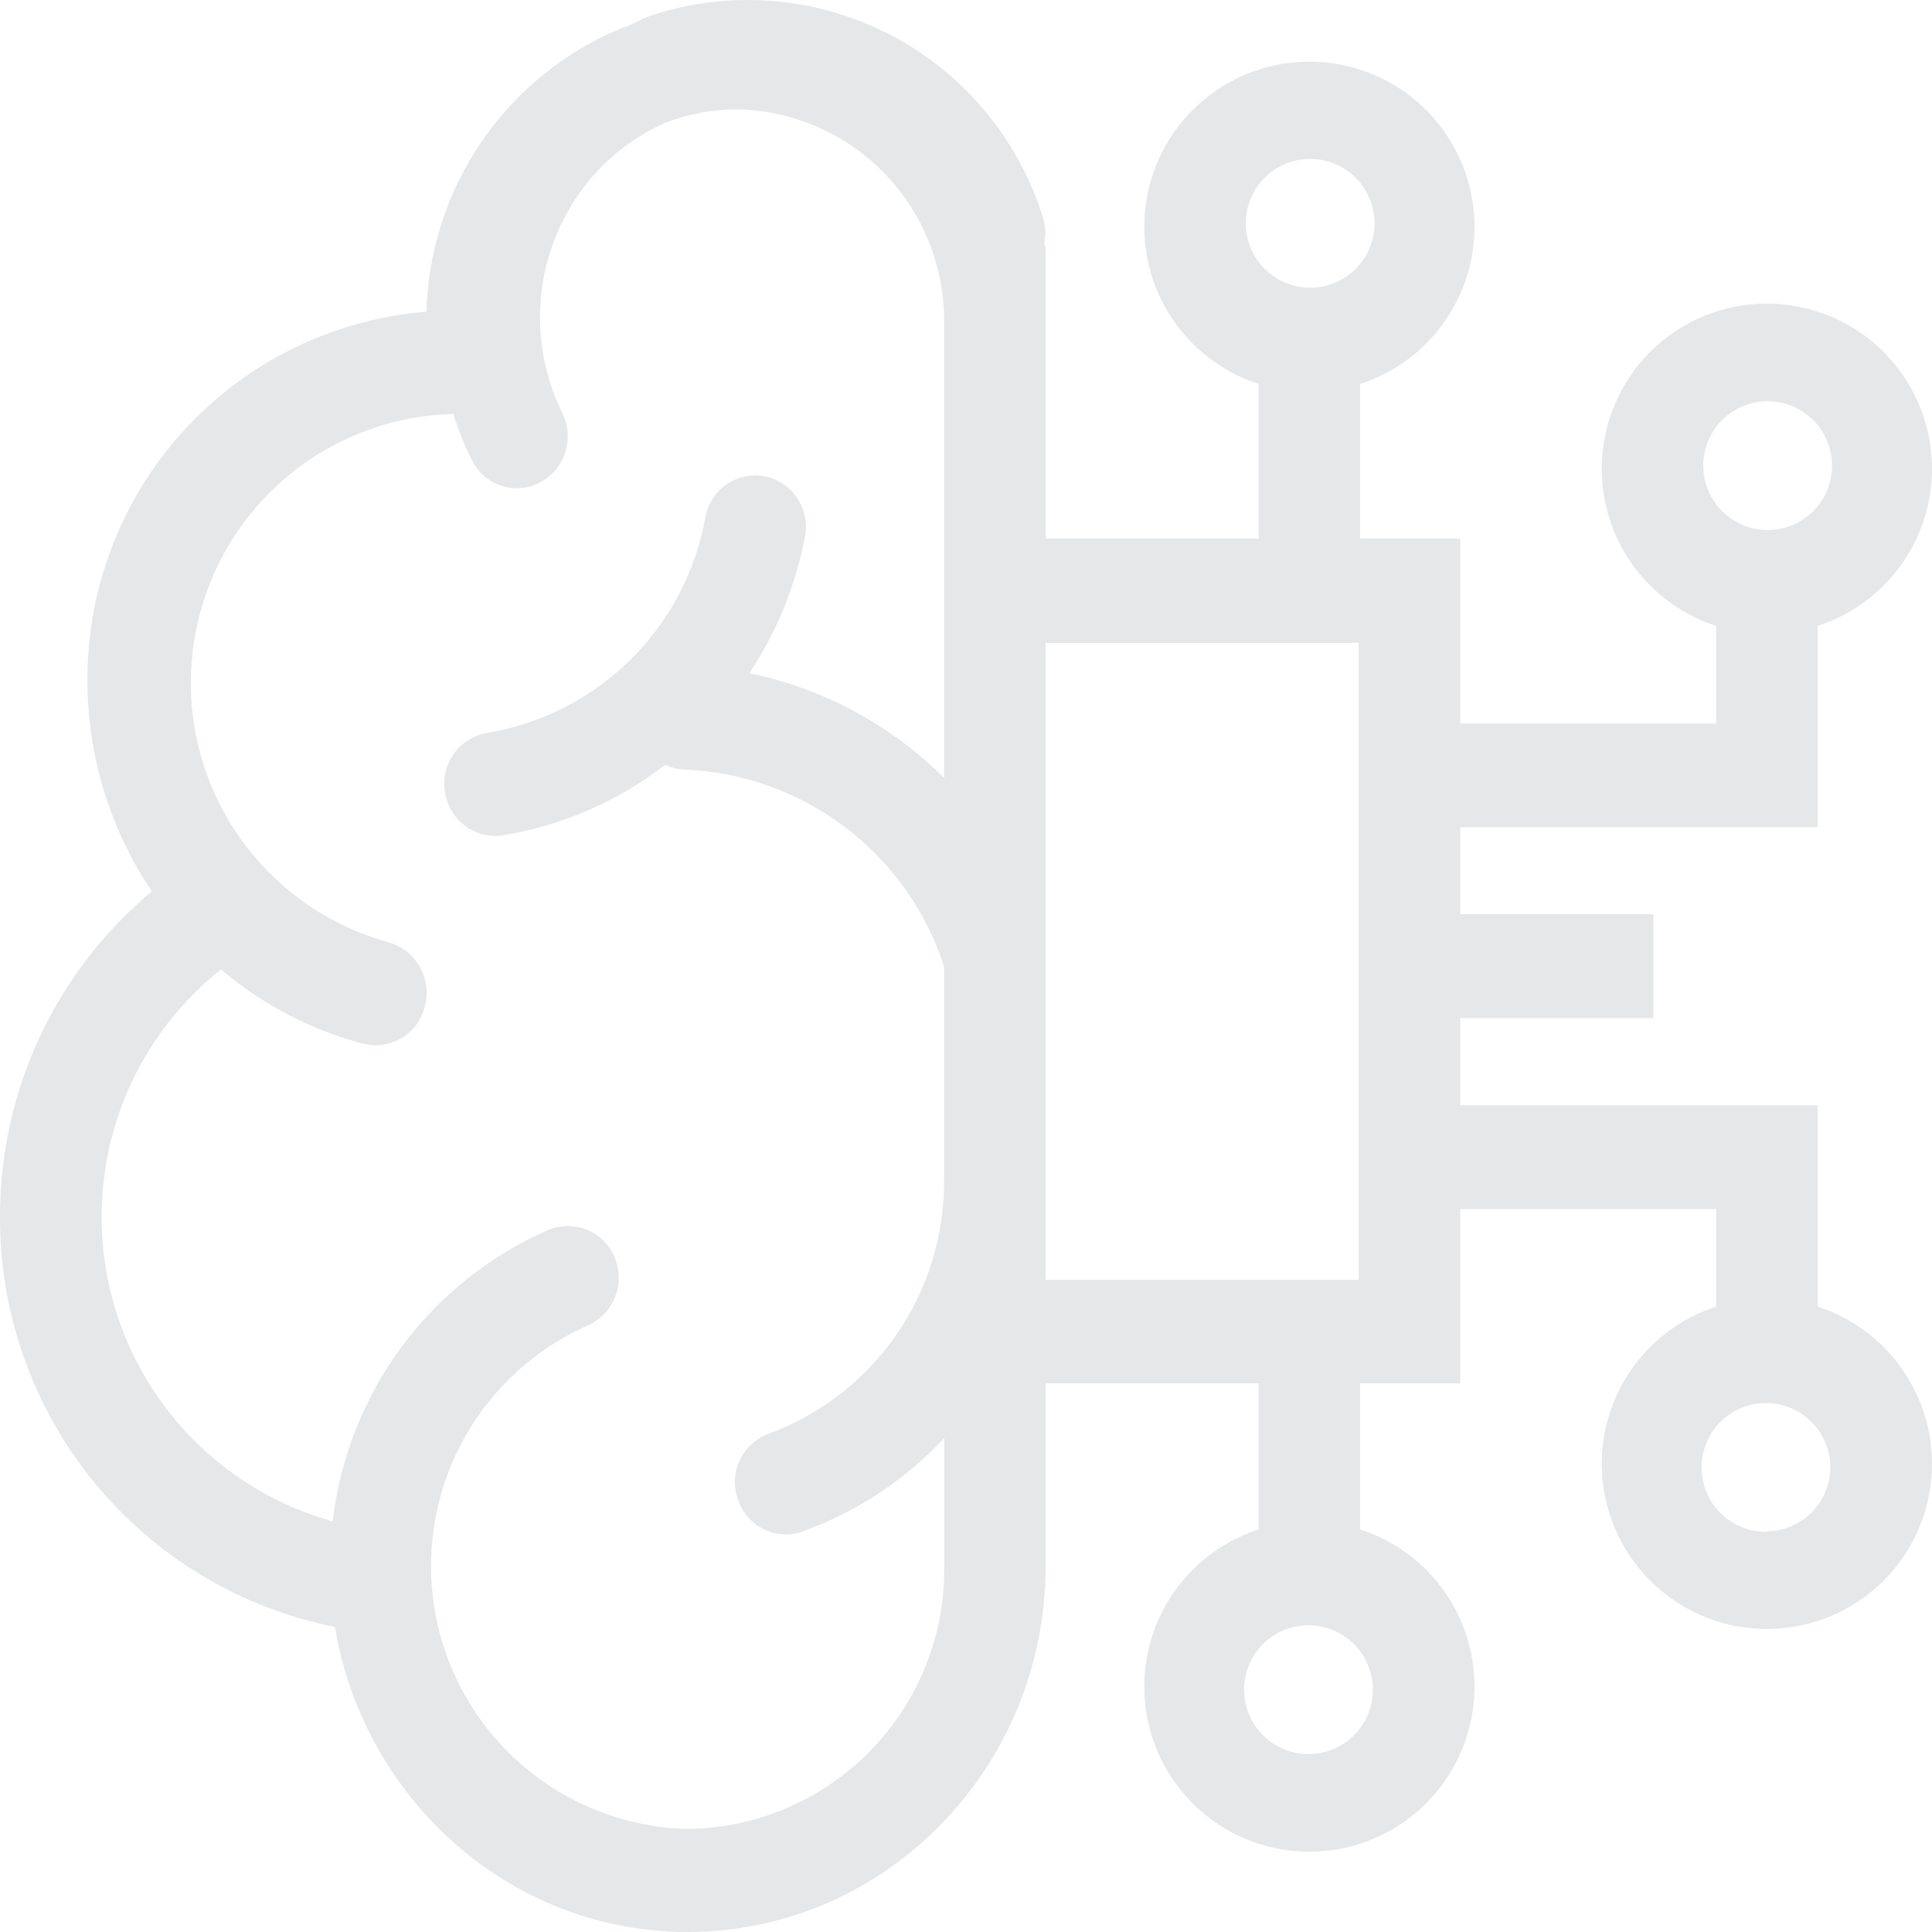
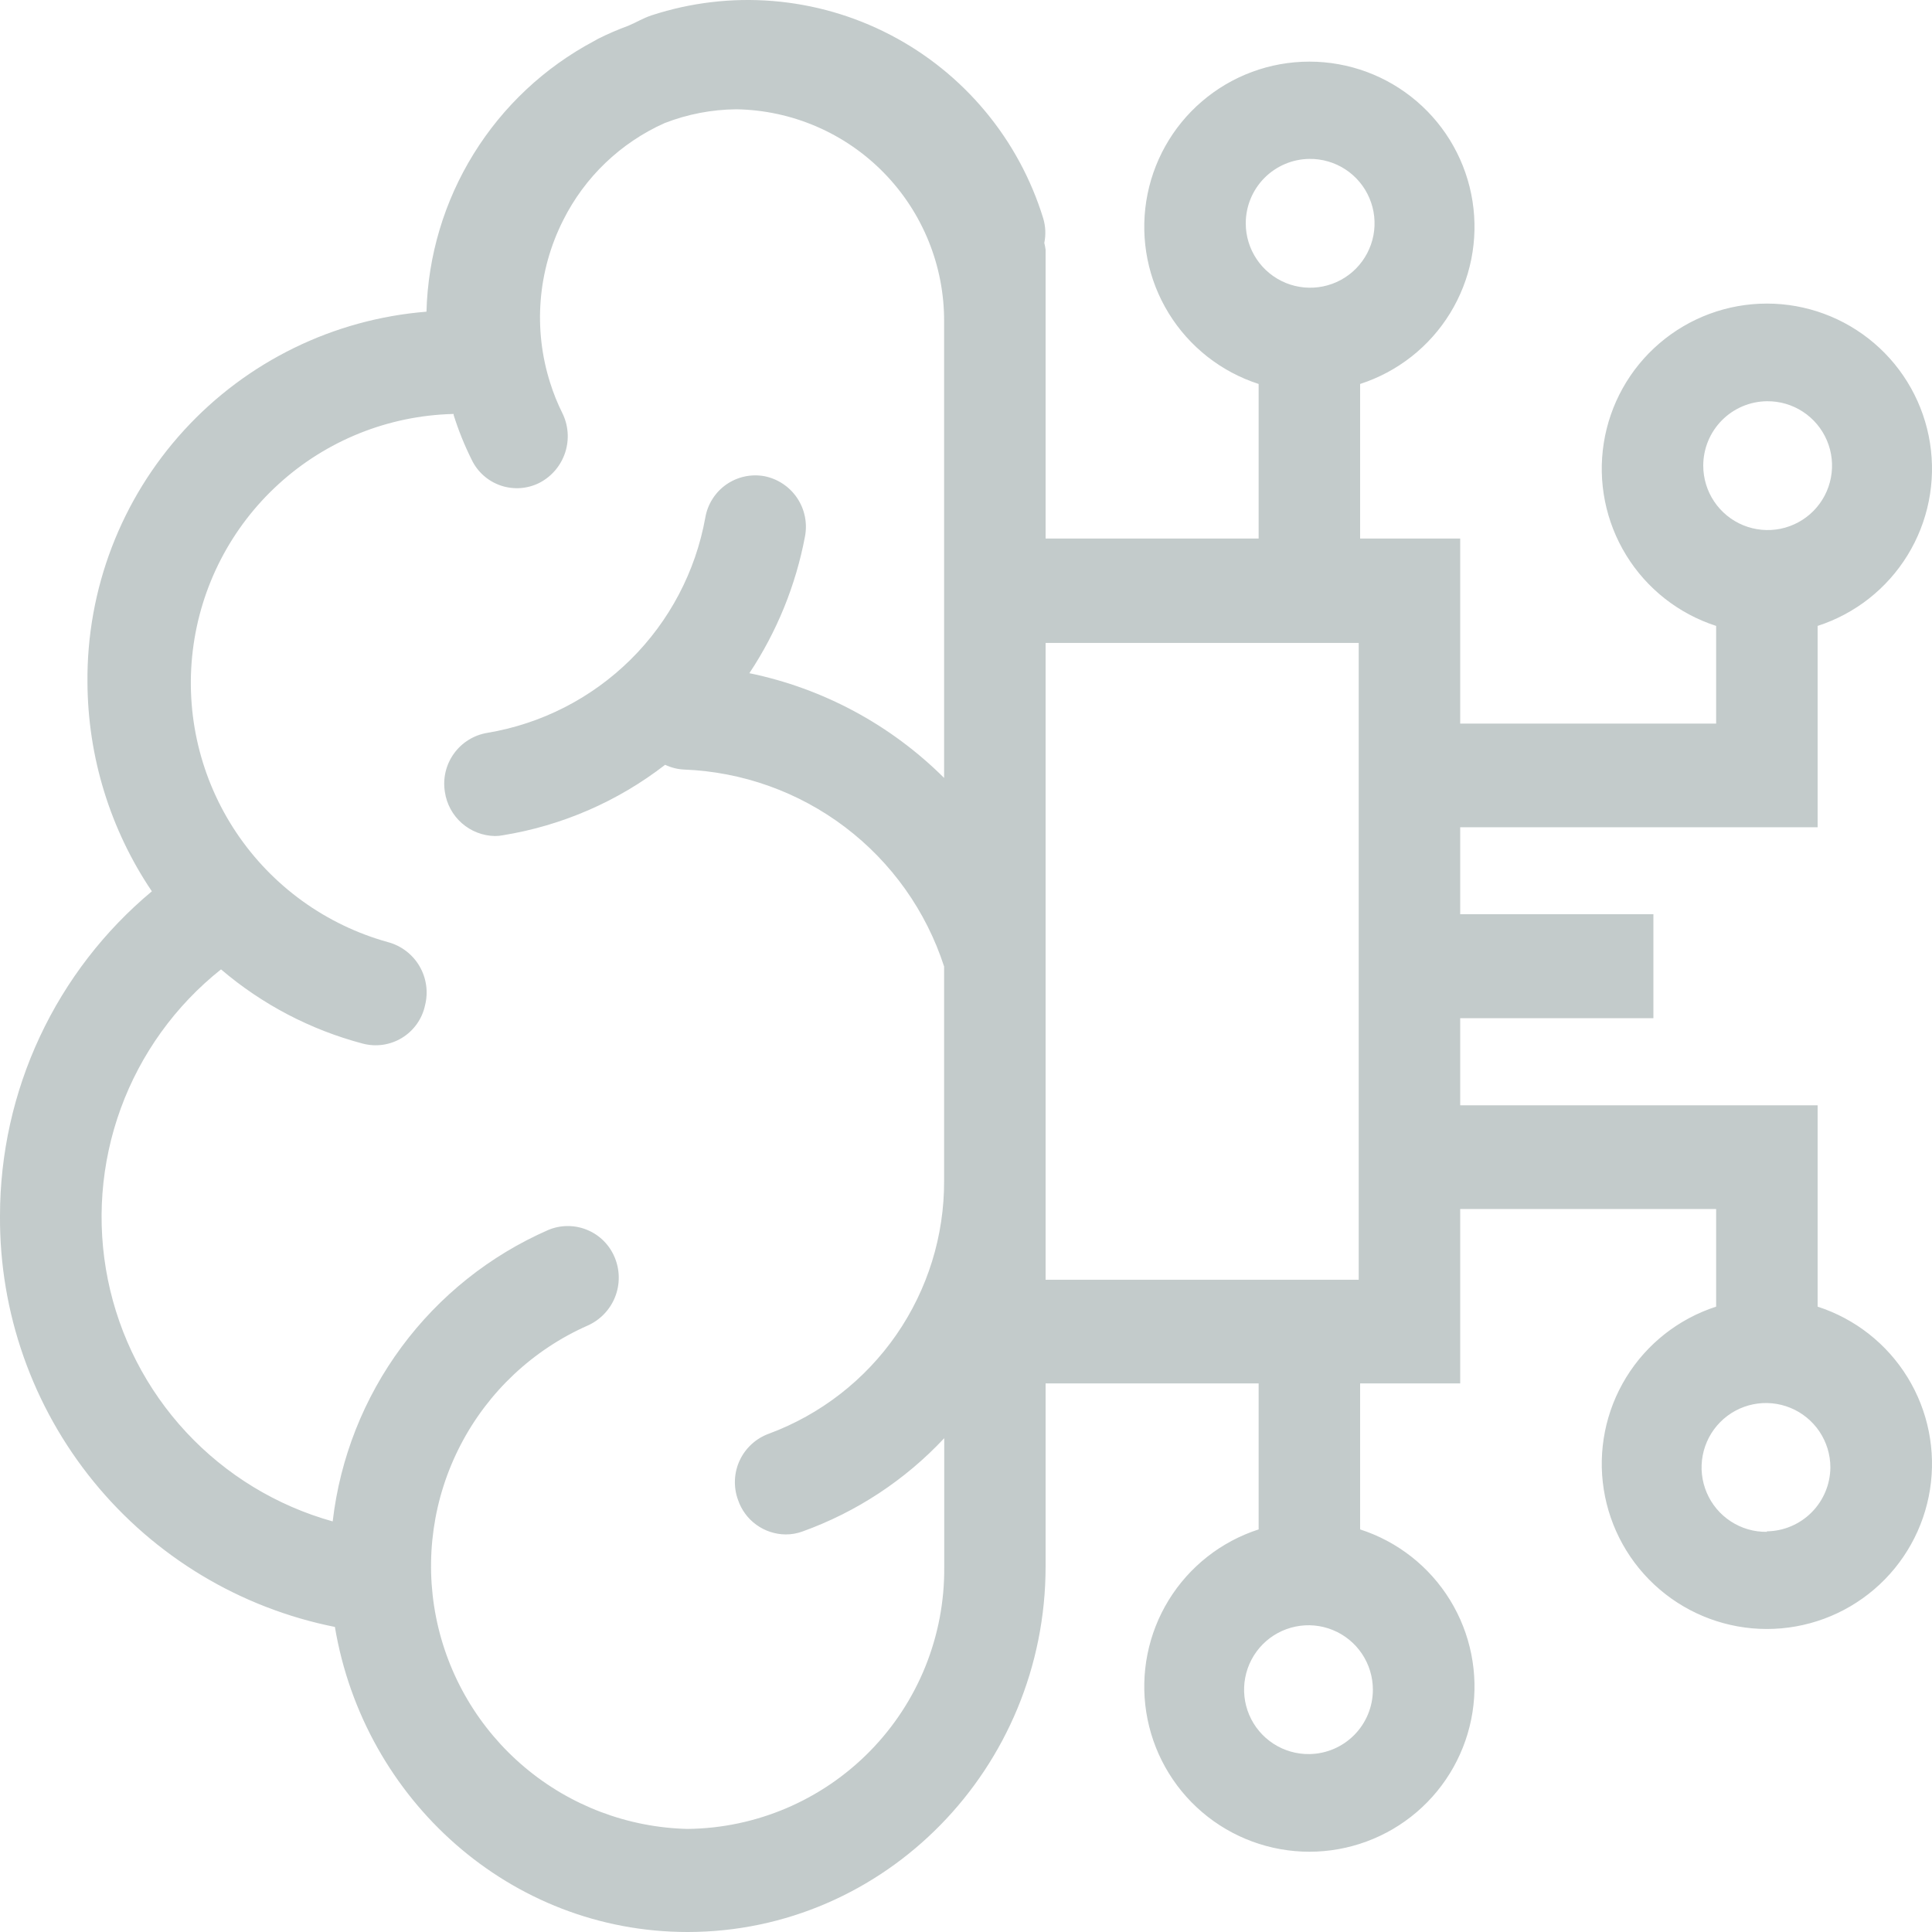
<svg xmlns="http://www.w3.org/2000/svg" width="100" height="100" viewBox="0 0 100 100" fill="none">
-   <path d="M94.08 67.632V57.21H75.58V52.702H85.58V47.321H75.58V42.819H94.08V32.397C96.018 31.771 97.668 30.474 98.735 28.738C99.801 27.003 100.213 24.944 99.896 22.932C99.579 20.92 98.555 19.087 97.007 17.764C95.459 16.441 93.49 15.713 91.453 15.713C89.417 15.713 87.448 16.441 85.9 17.764C84.352 19.087 83.328 20.92 83.011 22.932C82.694 24.944 83.106 27.003 84.172 28.738C85.238 30.474 86.889 31.771 88.827 32.397V37.452H75.58V27.876H70.4V19.874C72.338 19.248 73.989 17.951 75.055 16.215C76.121 14.48 76.533 12.421 76.216 10.409C75.899 8.397 74.875 6.564 73.327 5.241C71.779 3.917 69.81 3.19 67.773 3.19C65.737 3.19 63.768 3.917 62.22 5.241C60.672 6.564 59.648 8.397 59.331 10.409C59.014 12.421 59.426 14.48 60.492 16.215C61.559 17.951 63.209 19.248 65.147 19.874V27.876H54.12V12.926C54.105 12.807 54.083 12.689 54.053 12.572C54.139 12.154 54.121 11.721 54 11.312C53.377 9.28 52.356 7.392 50.995 5.759C49.635 4.126 47.963 2.78 46.077 1.801C44.191 0.821 42.128 0.227 40.01 0.053C37.892 -0.12 35.761 0.13 33.74 0.789C33.307 0.929 32.927 1.163 32.514 1.336C31.986 1.529 31.469 1.751 30.967 2.003L30.74 2.13C28.187 3.489 26.039 5.501 24.517 7.961C22.994 10.421 22.151 13.241 22.074 16.133C17.265 16.518 12.781 18.711 9.525 22.271C6.269 25.831 4.483 30.493 4.527 35.318C4.544 39.173 5.704 42.938 7.86 46.134C5.4 48.187 3.421 50.755 2.063 53.658C0.705 56.561 0.001 59.726 0 62.931C-0.031 67.94 1.681 72.803 4.844 76.686C8.007 80.569 12.423 83.229 17.334 84.21C18.834 93.152 26.414 100 35.587 100C45.807 100 54.12 91.511 54.12 81.075V71.606H65.147V79.162C63.209 79.788 61.559 81.085 60.492 82.82C59.426 84.555 59.014 86.615 59.331 88.626C59.648 90.638 60.672 92.471 62.22 93.795C63.768 95.118 65.737 95.845 67.773 95.845C69.81 95.845 71.779 95.118 73.327 93.795C74.875 92.471 75.899 90.638 76.216 88.626C76.533 86.615 76.121 84.555 75.055 82.82C73.989 81.085 72.338 79.788 70.4 79.162V71.606H75.58V62.578H88.827V67.632C86.889 68.258 85.238 69.556 84.172 71.291C83.106 73.026 82.694 75.085 83.011 77.097C83.328 79.109 84.352 80.942 85.9 82.265C87.448 83.589 89.417 84.316 91.453 84.316C93.49 84.316 95.459 83.589 97.007 82.265C98.555 80.942 99.579 79.109 99.896 77.097C100.213 75.085 99.801 73.026 98.735 71.291C97.668 69.556 96.018 68.258 94.08 67.632ZM91.453 20.768C92.114 20.76 92.763 20.948 93.316 21.31C93.869 21.671 94.303 22.189 94.561 22.798C94.82 23.406 94.891 24.078 94.767 24.727C94.643 25.377 94.329 25.974 93.865 26.445C93.4 26.915 92.806 27.237 92.159 27.369C91.511 27.5 90.839 27.437 90.227 27.186C89.616 26.934 89.093 26.507 88.725 25.958C88.357 25.409 88.16 24.763 88.16 24.102C88.16 23.224 88.506 22.382 89.122 21.758C89.739 21.134 90.576 20.778 91.453 20.768ZM67.773 8.225C68.434 8.217 69.083 8.405 69.636 8.767C70.189 9.128 70.623 9.646 70.881 10.255C71.14 10.863 71.212 11.535 71.088 12.184C70.963 12.834 70.649 13.431 70.185 13.902C69.72 14.372 69.126 14.694 68.479 14.825C67.831 14.957 67.159 14.894 66.547 14.643C65.936 14.392 65.413 13.964 65.045 13.415C64.677 12.866 64.48 12.22 64.48 11.559C64.48 10.681 64.826 9.839 65.442 9.215C66.059 8.591 66.896 8.235 67.773 8.225ZM67.773 90.791C67.112 90.8 66.463 90.613 65.909 90.252C65.355 89.891 64.92 89.374 64.661 88.766C64.401 88.157 64.329 87.485 64.452 86.836C64.575 86.186 64.889 85.587 65.353 85.116C65.817 84.645 66.411 84.323 67.059 84.191C67.707 84.058 68.38 84.121 68.991 84.372C69.603 84.623 70.127 85.051 70.495 85.6C70.863 86.149 71.06 86.796 71.06 87.457C71.06 88.333 70.715 89.174 70.1 89.798C69.485 90.422 68.649 90.779 67.773 90.791ZM35.587 94.665C32.496 94.59 29.523 93.465 27.157 91.473C24.791 89.482 23.174 86.744 22.571 83.711C21.969 80.677 22.417 77.529 23.843 74.785C25.268 72.04 27.586 69.863 30.414 68.612C31.061 68.325 31.571 67.796 31.834 67.138C32.096 66.481 32.092 65.746 31.82 65.092C31.689 64.771 31.495 64.479 31.25 64.233C31.006 63.987 30.715 63.792 30.394 63.66C30.074 63.527 29.73 63.459 29.383 63.46C29.037 63.461 28.693 63.53 28.374 63.665C25.359 64.984 22.742 67.072 20.785 69.718C18.828 72.365 17.599 75.478 17.22 78.748C14.316 77.937 11.692 76.339 9.638 74.131C7.584 71.922 6.181 69.188 5.583 66.232C4.985 63.275 5.215 60.211 6.249 57.377C7.283 54.544 9.079 52.051 11.44 50.175C13.566 51.989 16.072 53.302 18.774 54.016C19.116 54.106 19.473 54.127 19.823 54.076C20.174 54.024 20.51 53.902 20.811 53.717C21.113 53.532 21.374 53.287 21.578 52.998C21.783 52.709 21.926 52.381 22 52.035C22.174 51.349 22.071 50.623 21.715 50.012C21.358 49.401 20.776 48.954 20.094 48.768C16.878 47.88 14.088 45.866 12.231 43.093C10.375 40.321 9.576 36.973 9.98 33.661C10.384 30.348 11.963 27.291 14.432 25.046C16.9 22.8 20.092 21.517 23.427 21.428H23.48C23.48 21.428 23.48 21.468 23.48 21.481C23.73 22.276 24.042 23.05 24.414 23.795C24.563 24.108 24.774 24.388 25.034 24.618C25.294 24.848 25.597 25.023 25.926 25.134C26.255 25.245 26.603 25.288 26.949 25.262C27.295 25.236 27.632 25.141 27.94 24.982C28.568 24.651 29.04 24.087 29.257 23.411C29.474 22.736 29.418 22.002 29.1 21.368C28.854 20.871 28.646 20.356 28.48 19.827C27.59 17.041 27.829 14.017 29.147 11.405C30.263 9.17 32.119 7.39 34.4 6.371C35.587 5.909 36.847 5.667 38.12 5.657C40.997 5.706 43.738 6.887 45.75 8.945C47.761 11.002 48.881 13.769 48.867 16.647V40.266C46.107 37.515 42.603 35.631 38.787 34.844C40.211 32.7 41.191 30.292 41.667 27.763C41.798 27.071 41.651 26.356 41.258 25.773C40.865 25.19 40.257 24.786 39.567 24.648C39.225 24.586 38.875 24.592 38.535 24.666C38.196 24.74 37.875 24.881 37.59 25.08C37.306 25.279 37.064 25.533 36.878 25.826C36.692 26.119 36.566 26.447 36.507 26.789C36.004 29.583 34.651 32.153 32.632 34.148C30.612 36.142 28.026 37.464 25.227 37.932C24.53 38.046 23.906 38.433 23.494 39.007C23.081 39.581 22.913 40.295 23.027 40.992C23.119 41.618 23.43 42.191 23.905 42.609C24.38 43.027 24.988 43.262 25.62 43.273C25.757 43.273 25.893 43.26 26.027 43.233C29.087 42.738 31.975 41.484 34.427 39.585C34.736 39.733 35.072 39.817 35.414 39.832C38.43 39.95 41.337 40.991 43.743 42.814C46.149 44.638 47.937 47.156 48.867 50.028V61.111C48.879 63.96 48.016 66.744 46.395 69.086C44.773 71.429 42.471 73.216 39.8 74.207C39.47 74.326 39.166 74.51 38.906 74.747C38.647 74.984 38.436 75.27 38.288 75.588C38.139 75.907 38.055 76.251 38.04 76.603C38.025 76.954 38.079 77.305 38.2 77.635C38.375 78.152 38.706 78.602 39.148 78.922C39.59 79.243 40.121 79.417 40.667 79.422C40.965 79.423 41.261 79.371 41.54 79.268C44.333 78.263 46.846 76.609 48.873 74.441V81.109C48.906 84.668 47.525 88.094 45.033 90.636C42.542 93.177 39.145 94.627 35.587 94.665ZM54.12 33.277H70.327V66.239H54.12V33.277ZM91.453 79.288C90.792 79.298 90.143 79.11 89.589 78.749C89.035 78.389 88.6 77.871 88.341 77.263C88.081 76.654 88.008 75.983 88.132 75.333C88.255 74.683 88.569 74.085 89.033 73.614C89.497 73.143 90.091 72.82 90.739 72.688C91.387 72.555 92.059 72.619 92.671 72.87C93.283 73.121 93.806 73.548 94.175 74.097C94.543 74.646 94.74 75.293 94.74 75.954C94.733 76.826 94.385 77.66 93.771 78.278C93.157 78.897 92.325 79.249 91.453 79.262V79.288Z" fill="#E6E7E8" />
+   <path d="M94.08 67.632V57.21H75.58V52.702H85.58V47.321H75.58V42.819H94.08V32.397C96.018 31.771 97.668 30.474 98.735 28.738C99.801 27.003 100.213 24.944 99.896 22.932C99.579 20.92 98.555 19.087 97.007 17.764C95.459 16.441 93.49 15.713 91.453 15.713C89.417 15.713 87.448 16.441 85.9 17.764C84.352 19.087 83.328 20.92 83.011 22.932C82.694 24.944 83.106 27.003 84.172 28.738C85.238 30.474 86.889 31.771 88.827 32.397V37.452H75.58V27.876H70.4V19.874C72.338 19.248 73.989 17.951 75.055 16.215C76.121 14.48 76.533 12.421 76.216 10.409C75.899 8.397 74.875 6.564 73.327 5.241C71.779 3.917 69.81 3.19 67.773 3.19C65.737 3.19 63.768 3.917 62.22 5.241C60.672 6.564 59.648 8.397 59.331 10.409C59.014 12.421 59.426 14.48 60.492 16.215C61.559 17.951 63.209 19.248 65.147 19.874V27.876H54.12V12.926C54.105 12.807 54.083 12.689 54.053 12.572C54.139 12.154 54.121 11.721 54 11.312C53.377 9.28 52.356 7.392 50.995 5.759C49.635 4.126 47.963 2.78 46.077 1.801C44.191 0.821 42.128 0.227 40.01 0.053C37.892 -0.12 35.761 0.13 33.74 0.789C33.307 0.929 32.927 1.163 32.514 1.336C31.986 1.529 31.469 1.751 30.967 2.003L30.74 2.13C28.187 3.489 26.039 5.501 24.517 7.961C22.994 10.421 22.151 13.241 22.074 16.133C17.265 16.518 12.781 18.711 9.525 22.271C6.269 25.831 4.483 30.493 4.527 35.318C4.544 39.173 5.704 42.938 7.86 46.134C5.4 48.187 3.421 50.755 2.063 53.658C0.705 56.561 0.001 59.726 0 62.931C-0.031 67.94 1.681 72.803 4.844 76.686C8.007 80.569 12.423 83.229 17.334 84.21C18.834 93.152 26.414 100 35.587 100C45.807 100 54.12 91.511 54.12 81.075V71.606H65.147V79.162C63.209 79.788 61.559 81.085 60.492 82.82C59.426 84.555 59.014 86.615 59.331 88.626C59.648 90.638 60.672 92.471 62.22 93.795C63.768 95.118 65.737 95.845 67.773 95.845C69.81 95.845 71.779 95.118 73.327 93.795C74.875 92.471 75.899 90.638 76.216 88.626C76.533 86.615 76.121 84.555 75.055 82.82C73.989 81.085 72.338 79.788 70.4 79.162V71.606H75.58V62.578H88.827V67.632C86.889 68.258 85.238 69.556 84.172 71.291C83.106 73.026 82.694 75.085 83.011 77.097C83.328 79.109 84.352 80.942 85.9 82.265C87.448 83.589 89.417 84.316 91.453 84.316C93.49 84.316 95.459 83.589 97.007 82.265C98.555 80.942 99.579 79.109 99.896 77.097C100.213 75.085 99.801 73.026 98.735 71.291C97.668 69.556 96.018 68.258 94.08 67.632ZM91.453 20.768C92.114 20.76 92.763 20.948 93.316 21.31C93.869 21.671 94.303 22.189 94.561 22.798C94.82 23.406 94.891 24.078 94.767 24.727C94.643 25.377 94.329 25.974 93.865 26.445C93.4 26.915 92.806 27.237 92.159 27.369C91.511 27.5 90.839 27.437 90.227 27.186C89.616 26.934 89.093 26.507 88.725 25.958C88.357 25.409 88.16 24.763 88.16 24.102C88.16 23.224 88.506 22.382 89.122 21.758C89.739 21.134 90.576 20.778 91.453 20.768ZM67.773 8.225C68.434 8.217 69.083 8.405 69.636 8.767C70.189 9.128 70.623 9.646 70.881 10.255C71.14 10.863 71.212 11.535 71.088 12.184C70.963 12.834 70.649 13.431 70.185 13.902C69.72 14.372 69.126 14.694 68.479 14.825C67.831 14.957 67.159 14.894 66.547 14.643C65.936 14.392 65.413 13.964 65.045 13.415C64.677 12.866 64.48 12.22 64.48 11.559C64.48 10.681 64.826 9.839 65.442 9.215C66.059 8.591 66.896 8.235 67.773 8.225ZM67.773 90.791C67.112 90.8 66.463 90.613 65.909 90.252C65.355 89.891 64.92 89.374 64.661 88.766C64.401 88.157 64.329 87.485 64.452 86.836C64.575 86.186 64.889 85.587 65.353 85.116C65.817 84.645 66.411 84.323 67.059 84.191C67.707 84.058 68.38 84.121 68.991 84.372C69.603 84.623 70.127 85.051 70.495 85.6C70.863 86.149 71.06 86.796 71.06 87.457C71.06 88.333 70.715 89.174 70.1 89.798C69.485 90.422 68.649 90.779 67.773 90.791ZM35.587 94.665C32.496 94.59 29.523 93.465 27.157 91.473C24.791 89.482 23.174 86.744 22.571 83.711C21.969 80.677 22.417 77.529 23.843 74.785C25.268 72.04 27.586 69.863 30.414 68.612C31.061 68.325 31.571 67.796 31.834 67.138C32.096 66.481 32.092 65.746 31.82 65.092C31.689 64.771 31.495 64.479 31.25 64.233C31.006 63.987 30.715 63.792 30.394 63.66C30.074 63.527 29.73 63.459 29.383 63.46C29.037 63.461 28.693 63.53 28.374 63.665C25.359 64.984 22.742 67.072 20.785 69.718C18.828 72.365 17.599 75.478 17.22 78.748C14.316 77.937 11.692 76.339 9.638 74.131C7.584 71.922 6.181 69.188 5.583 66.232C4.985 63.275 5.215 60.211 6.249 57.377C7.283 54.544 9.079 52.051 11.44 50.175C13.566 51.989 16.072 53.302 18.774 54.016C19.116 54.106 19.473 54.127 19.823 54.076C20.174 54.024 20.51 53.902 20.811 53.717C21.113 53.532 21.374 53.287 21.578 52.998C21.783 52.709 21.926 52.381 22 52.035C22.174 51.349 22.071 50.623 21.715 50.012C21.358 49.401 20.776 48.954 20.094 48.768C16.878 47.88 14.088 45.866 12.231 43.093C10.375 40.321 9.576 36.973 9.98 33.661C10.384 30.348 11.963 27.291 14.432 25.046C16.9 22.8 20.092 21.517 23.427 21.428H23.48C23.48 21.428 23.48 21.468 23.48 21.481C23.73 22.276 24.042 23.05 24.414 23.795C24.563 24.108 24.774 24.388 25.034 24.618C25.294 24.848 25.597 25.023 25.926 25.134C26.255 25.245 26.603 25.288 26.949 25.262C27.295 25.236 27.632 25.141 27.94 24.982C28.568 24.651 29.04 24.087 29.257 23.411C29.474 22.736 29.418 22.002 29.1 21.368C28.854 20.871 28.646 20.356 28.48 19.827C27.59 17.041 27.829 14.017 29.147 11.405C30.263 9.17 32.119 7.39 34.4 6.371C35.587 5.909 36.847 5.667 38.12 5.657C40.997 5.706 43.738 6.887 45.75 8.945C47.761 11.002 48.881 13.769 48.867 16.647V40.266C46.107 37.515 42.603 35.631 38.787 34.844C40.211 32.7 41.191 30.292 41.667 27.763C41.798 27.071 41.651 26.356 41.258 25.773C40.865 25.19 40.257 24.786 39.567 24.648C39.225 24.586 38.875 24.592 38.535 24.666C38.196 24.74 37.875 24.881 37.59 25.08C37.306 25.279 37.064 25.533 36.878 25.826C36.692 26.119 36.566 26.447 36.507 26.789C36.004 29.583 34.651 32.153 32.632 34.148C30.612 36.142 28.026 37.464 25.227 37.932C24.53 38.046 23.906 38.433 23.494 39.007C23.081 39.581 22.913 40.295 23.027 40.992C23.119 41.618 23.43 42.191 23.905 42.609C24.38 43.027 24.988 43.262 25.62 43.273C25.757 43.273 25.893 43.26 26.027 43.233C29.087 42.738 31.975 41.484 34.427 39.585C34.736 39.733 35.072 39.817 35.414 39.832C38.43 39.95 41.337 40.991 43.743 42.814C46.149 44.638 47.937 47.156 48.867 50.028V61.111C48.879 63.96 48.016 66.744 46.395 69.086C44.773 71.429 42.471 73.216 39.8 74.207C39.47 74.326 39.166 74.51 38.906 74.747C38.647 74.984 38.436 75.27 38.288 75.588C38.139 75.907 38.055 76.251 38.04 76.603C38.025 76.954 38.079 77.305 38.2 77.635C38.375 78.152 38.706 78.602 39.148 78.922C39.59 79.243 40.121 79.417 40.667 79.422C40.965 79.423 41.261 79.371 41.54 79.268C44.333 78.263 46.846 76.609 48.873 74.441V81.109C48.906 84.668 47.525 88.094 45.033 90.636C42.542 93.177 39.145 94.627 35.587 94.665ZM54.12 33.277H70.327V66.239H54.12V33.277ZM91.453 79.288C90.792 79.298 90.143 79.11 89.589 78.749C89.035 78.389 88.6 77.871 88.341 77.263C88.081 76.654 88.008 75.983 88.132 75.333C88.255 74.683 88.569 74.085 89.033 73.614C89.497 73.143 90.091 72.82 90.739 72.688C91.387 72.555 92.059 72.619 92.671 72.87C93.283 73.121 93.806 73.548 94.175 74.097C94.543 74.646 94.74 75.293 94.74 75.954C94.733 76.826 94.385 77.66 93.771 78.278C93.157 78.897 92.325 79.249 91.453 79.262V79.288Z" fill="#c3cbcb" />
</svg>
